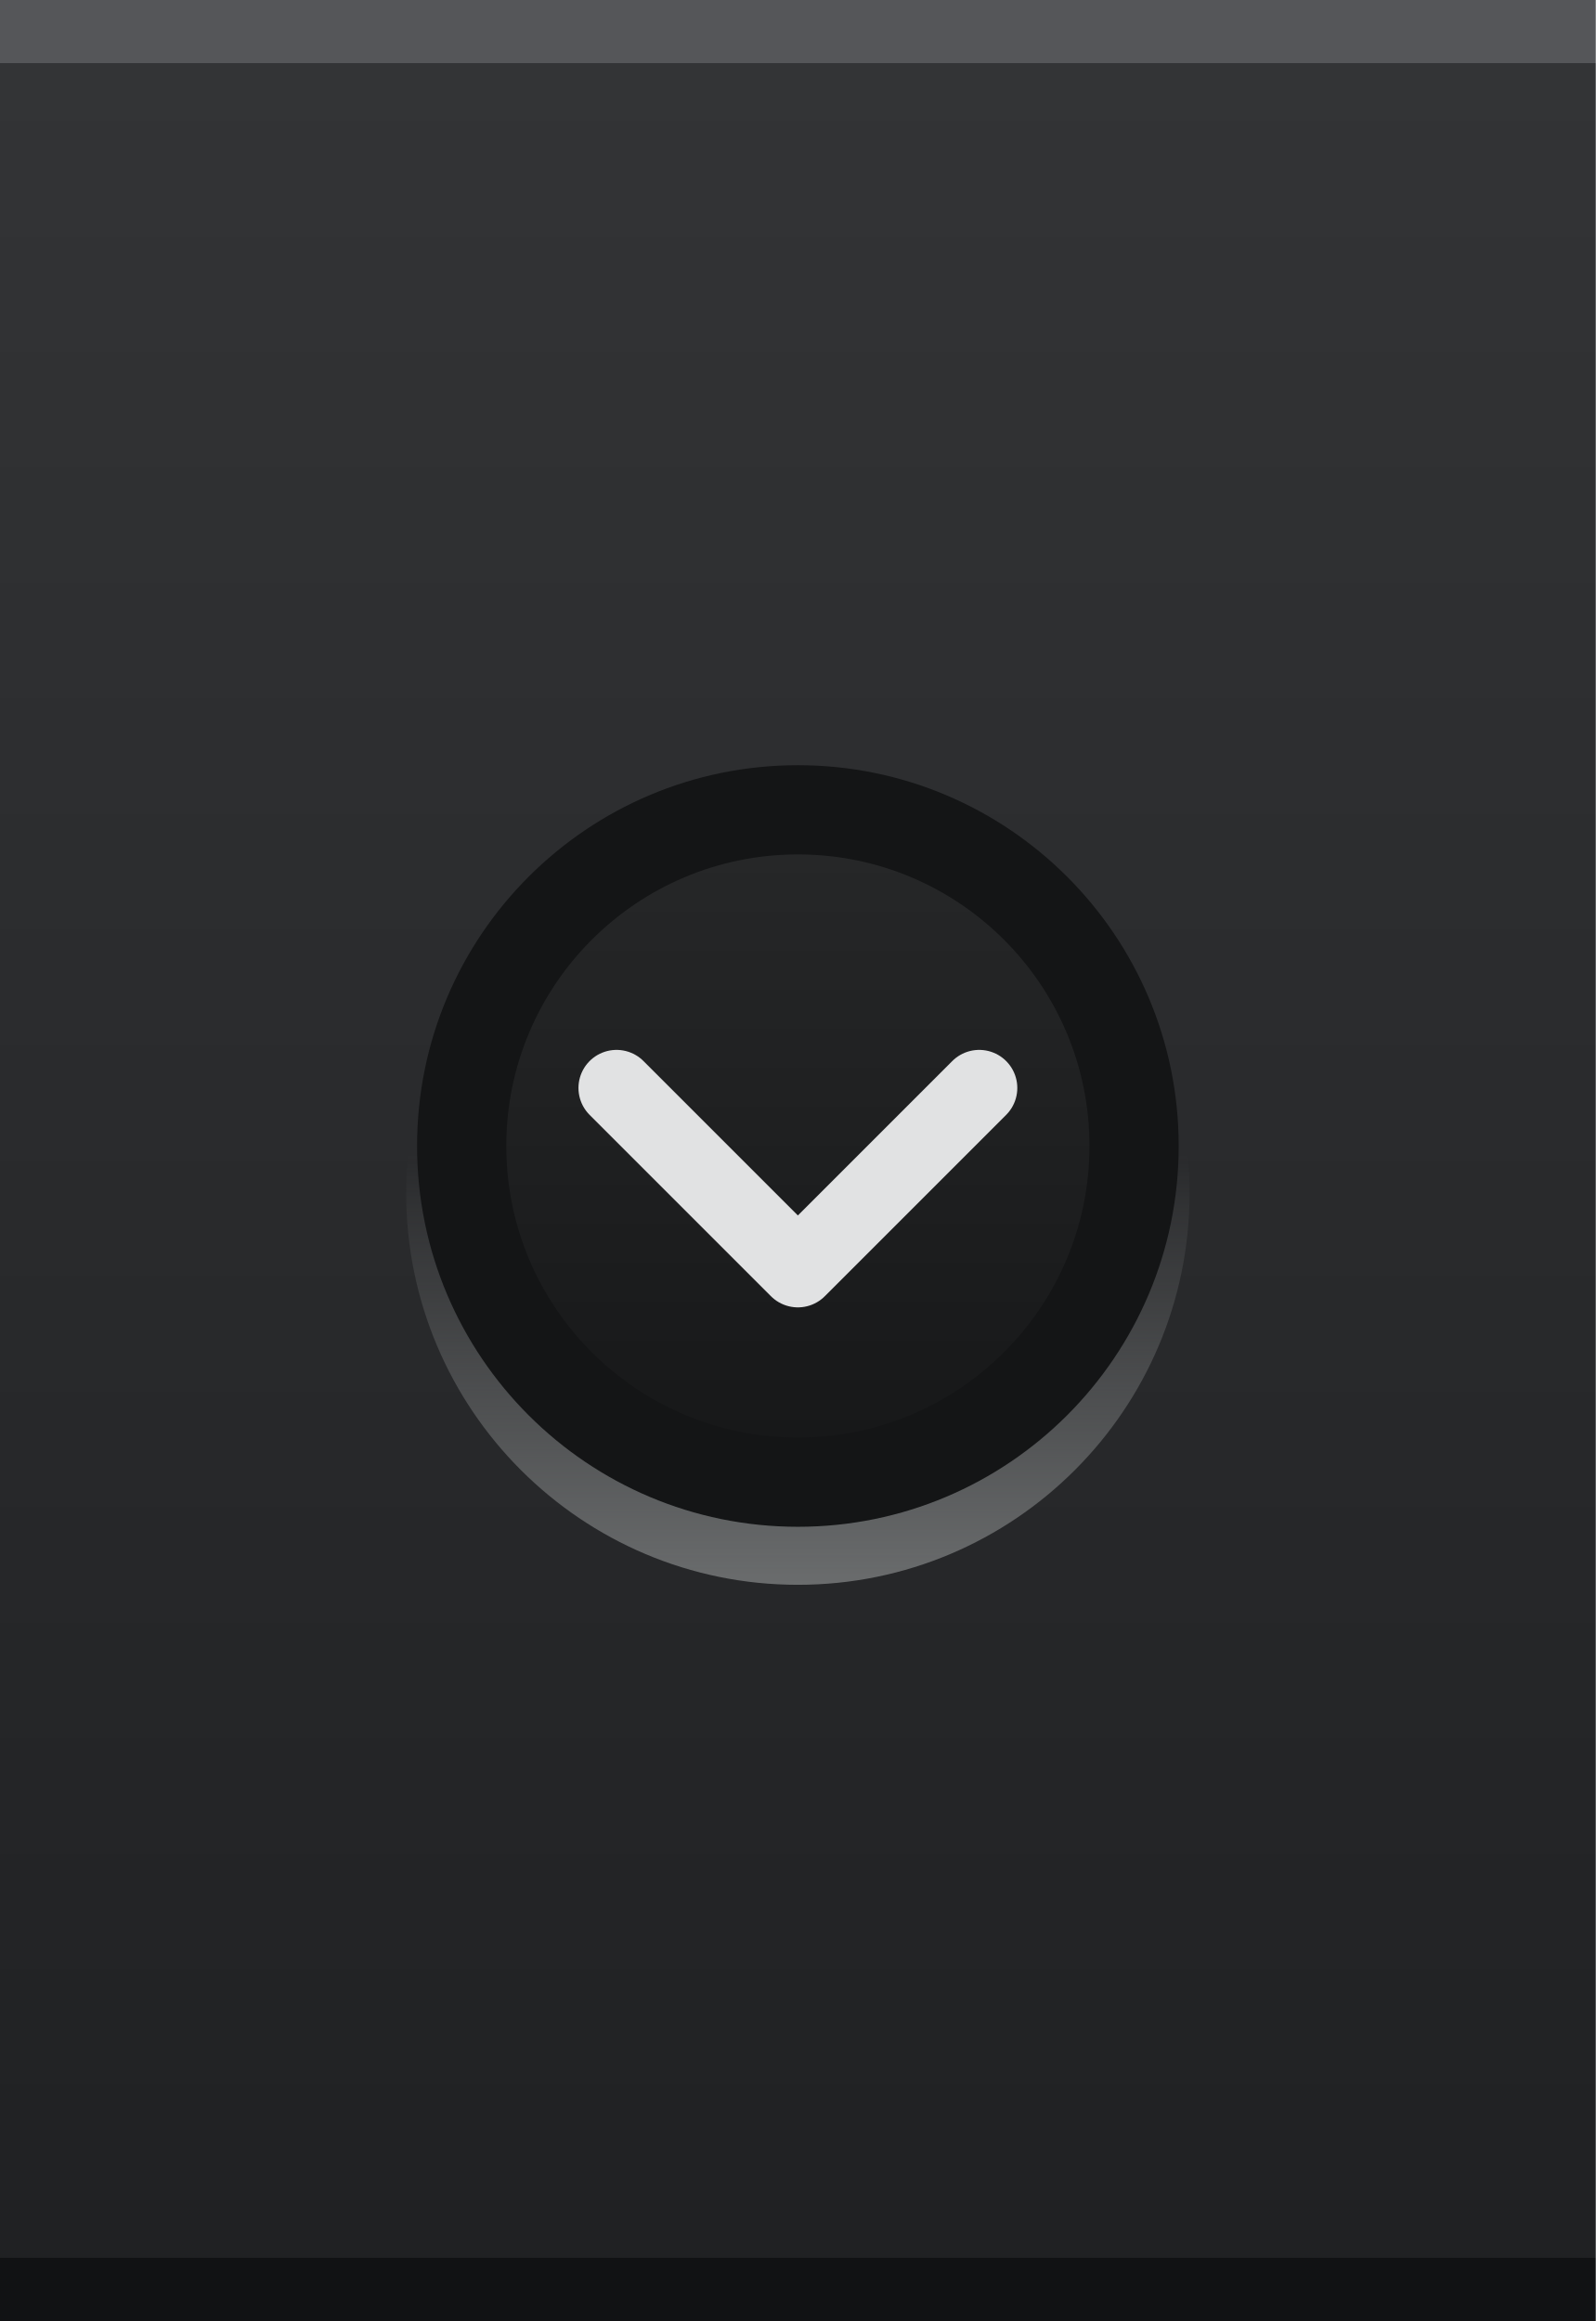
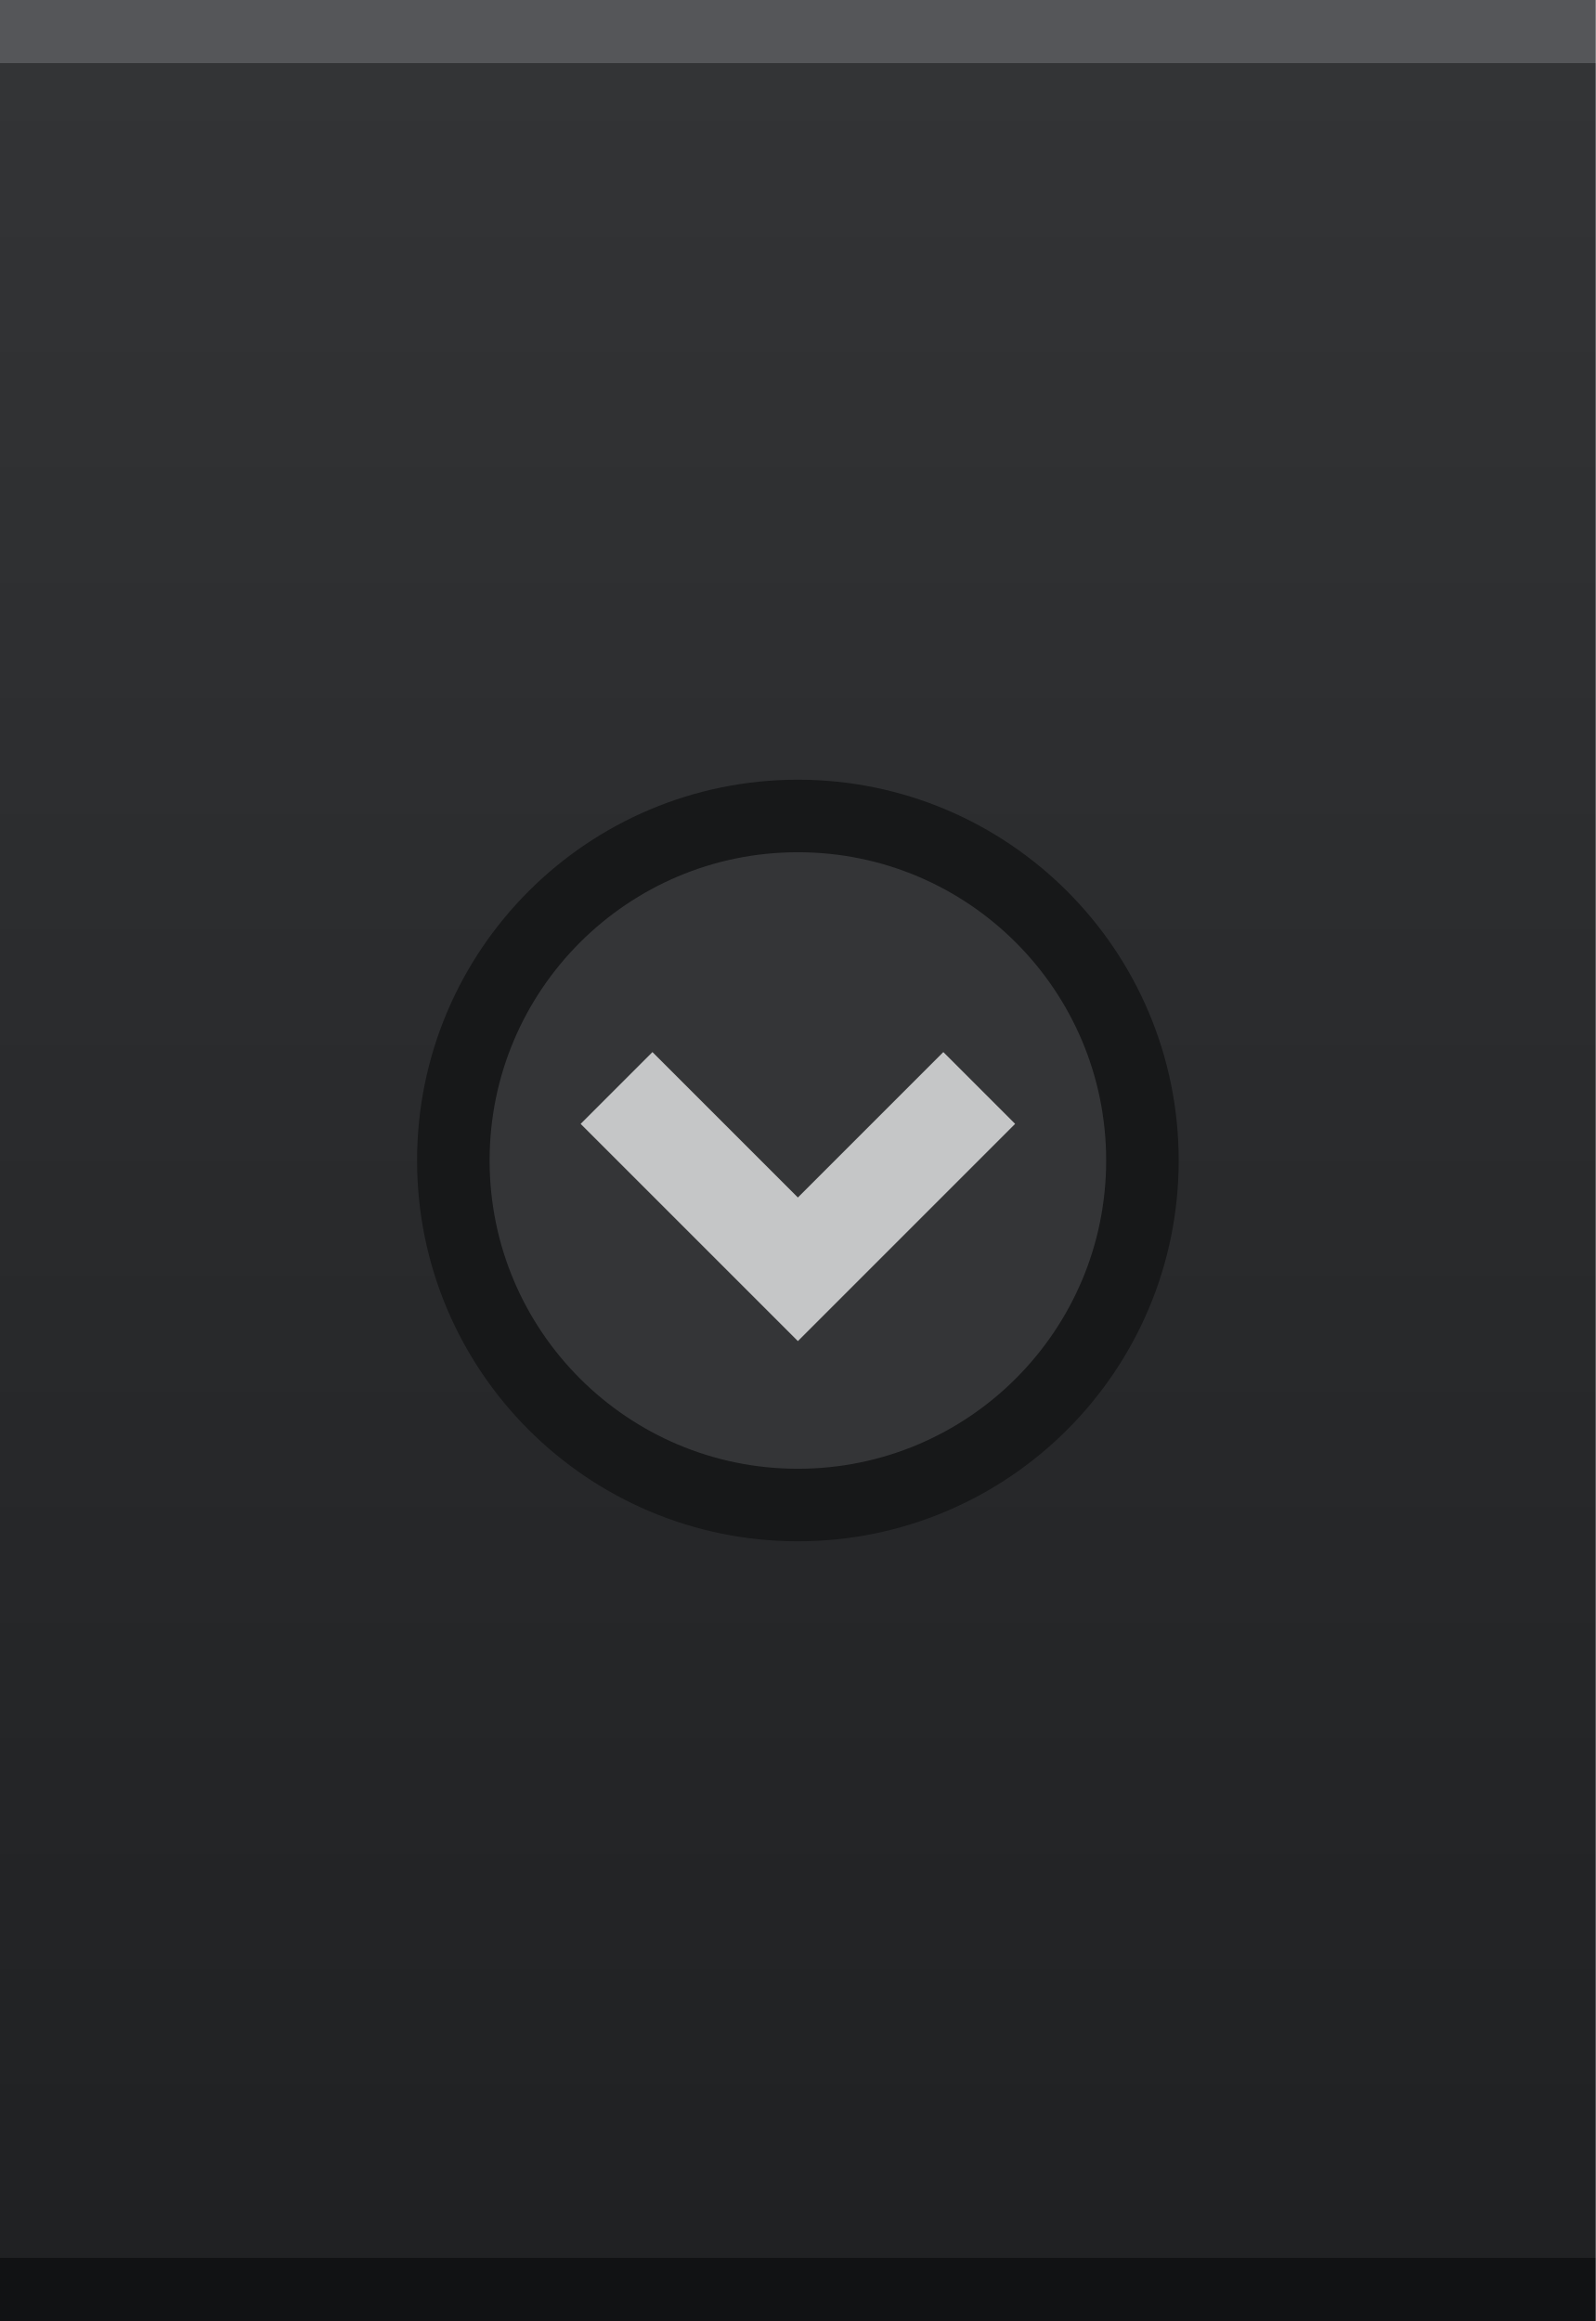
<svg xmlns="http://www.w3.org/2000/svg" width="22" height="32" viewBox="0 0 22 32">
  <defs>
    <linearGradient id="bar" x2="0" y2="1">
      <stop offset="0" stop-color="#555659" />
      <stop offset=".031" stop-color="#555659" />
      <stop offset=".031" stop-color="#333436" />
      <stop offset=".969" stop-color="#202123" />
      <stop offset=".969" stop-color="#111214" />
      <stop offset="1" stop-color="#111214" />
    </linearGradient>
  </defs>
  <rect width="22" height="32" fill="url(#bar)" />
  <g transform="translate(5 10)">
-     <defs>
-       <linearGradient id="face" x2="0" y2="1">
-         <stop stop-color="#262728" />
-         <stop offset="1" stop-color="#171819" />
-       </linearGradient>
-       <linearGradient id="rim" x2="0" y2="1">
-         <stop offset=".45" stop-color="#6a6c6d" stop-opacity="0" />
-         <stop offset="1" stop-color="#6a6c6d" />
-       </linearGradient>
-     </defs>
-     <circle cx="6" cy="6.45" r="5.4" fill="url(#rim)" />
-     <circle cx="6" cy="5.8" r="5.25" fill="#141516" />
-     <circle cx="6" cy="5.8" r="4.02" fill="url(#face)" />
-     <path d="m3.5 5 2.5 2.5L8.5 5" fill="none" stroke="#e1e2e3" stroke-width="1.05" stroke-linecap="round" stroke-linejoin="round" />
+     <circle cx="6" cy="6" r="4.75" fill="#343537" stroke="#171819" stroke-width="1" />
+     <path d="m3.5 5 2.5 2.5L8.5 5" fill="none" stroke="#c5c6c7" stroke-width="1.4" stroke-linecap="butt" stroke-linejoin="miter" />
  </g>
</svg>
